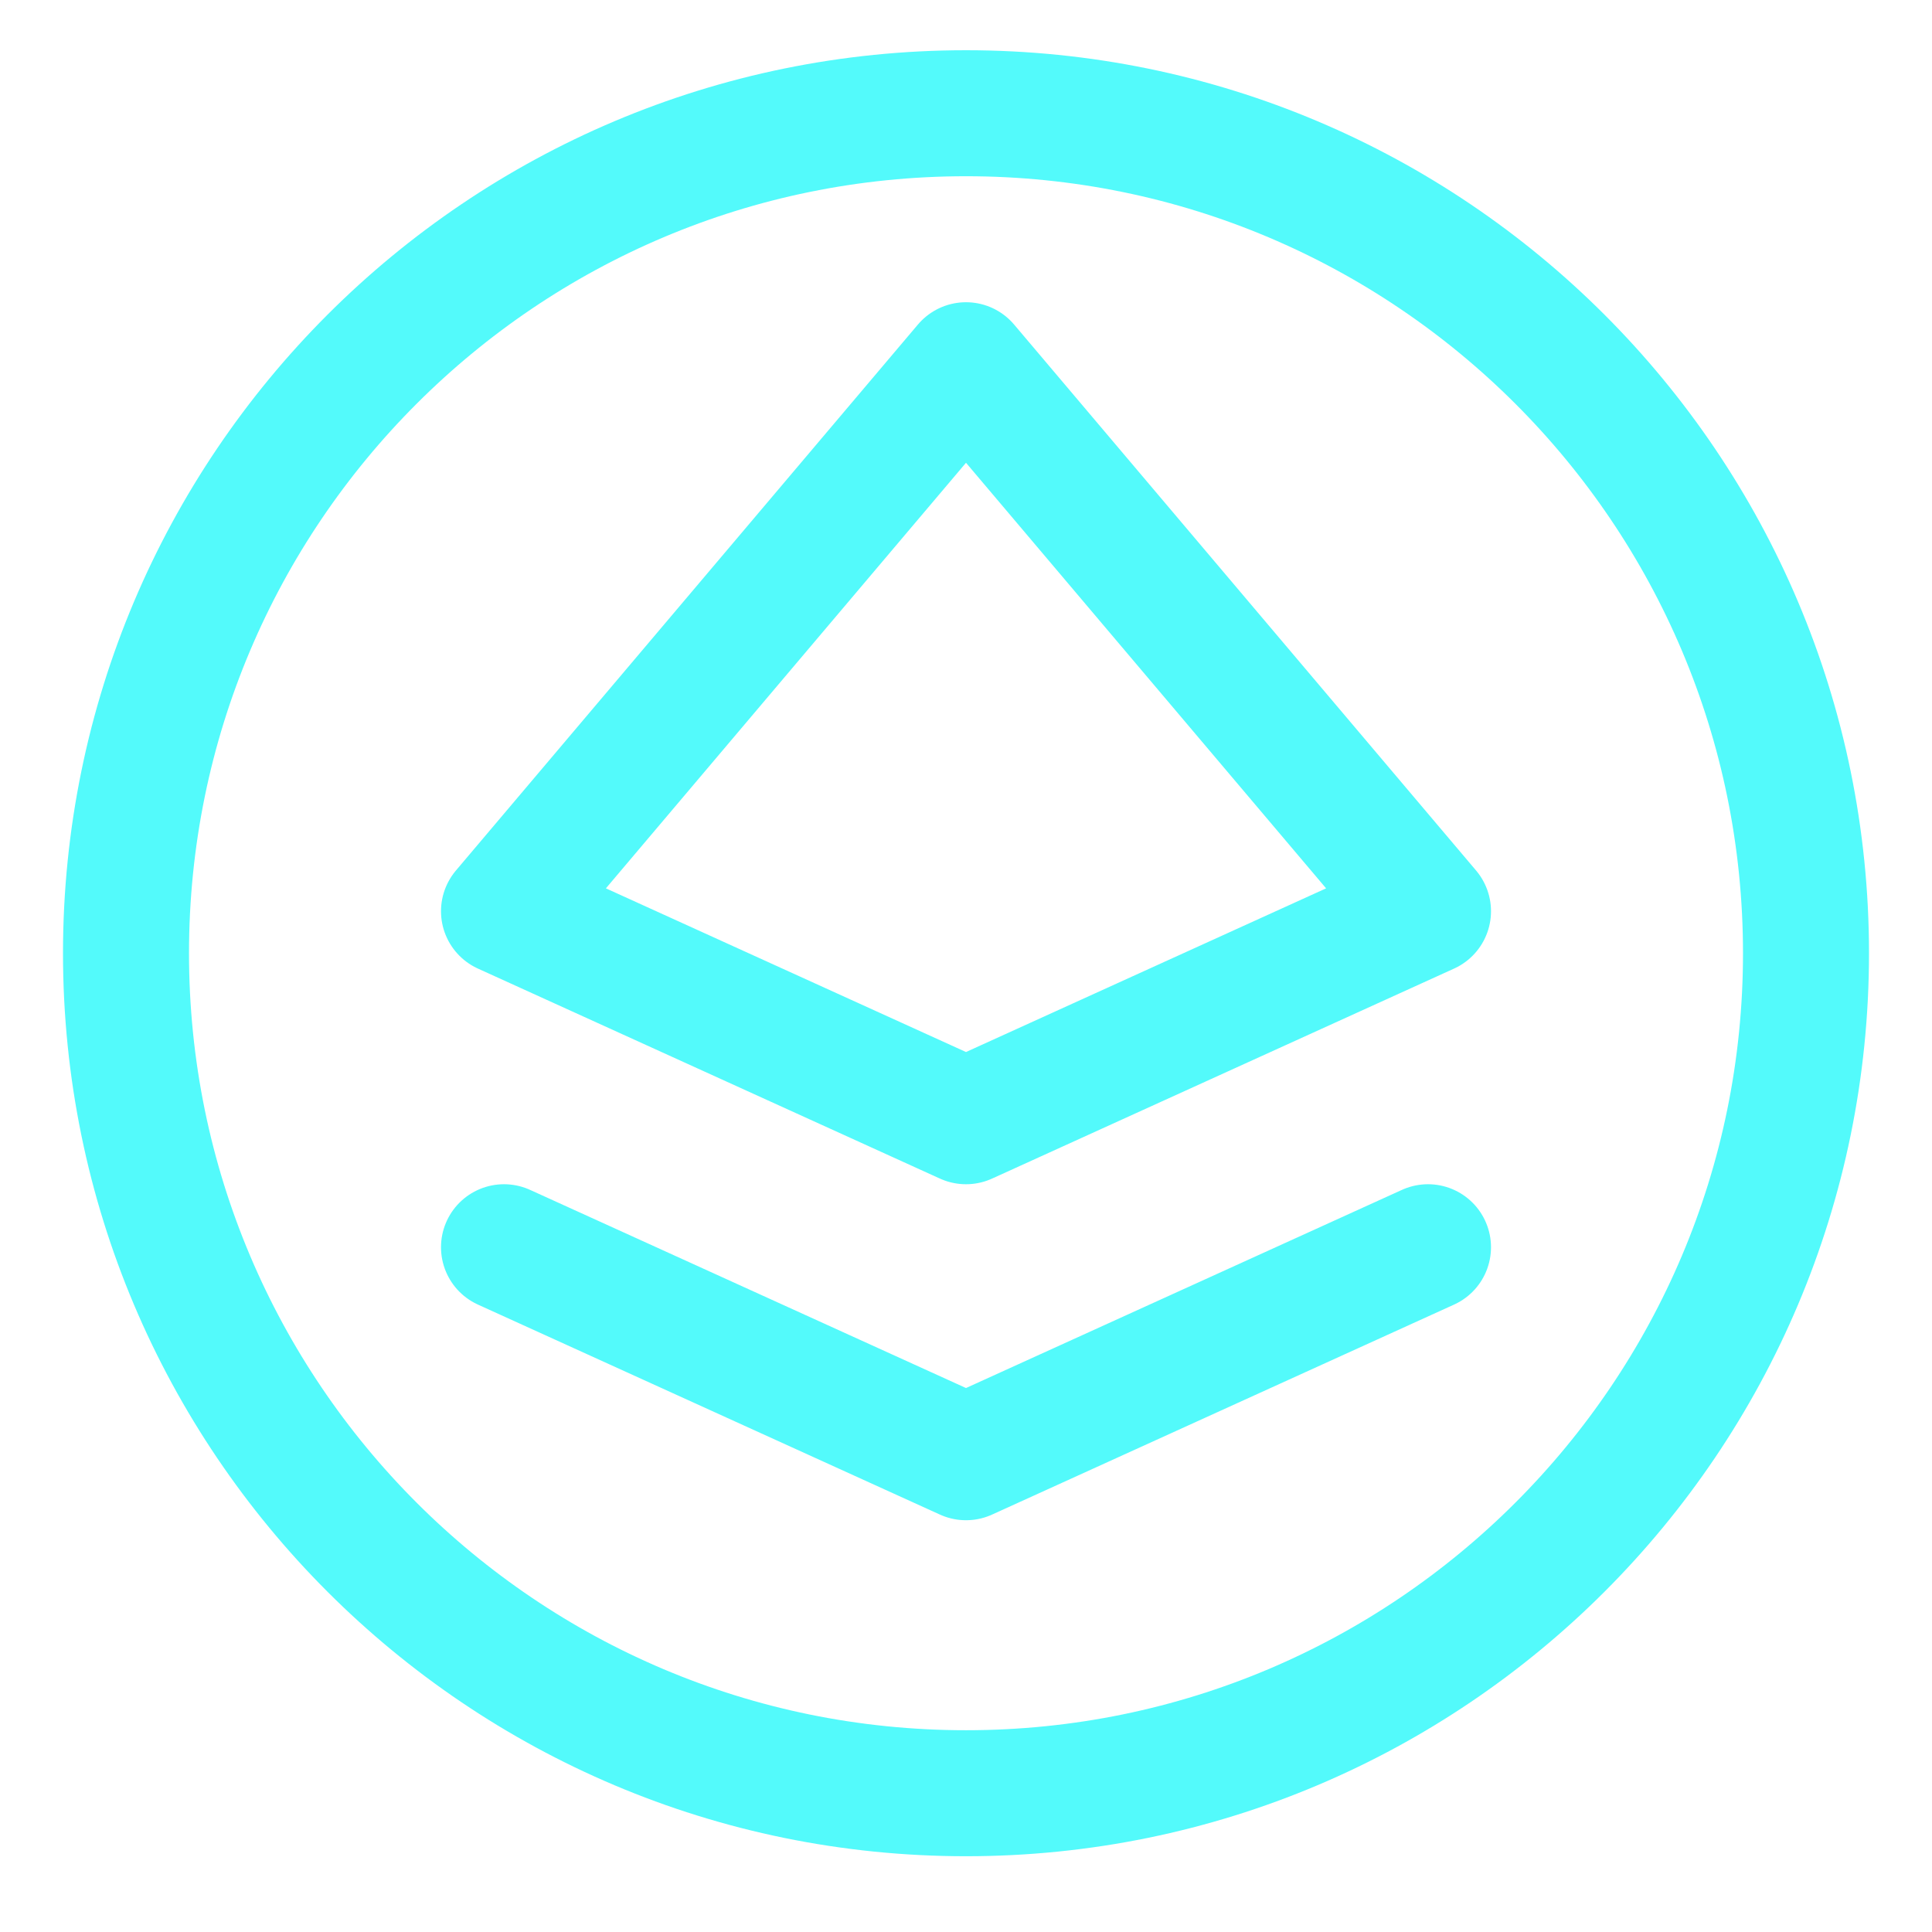
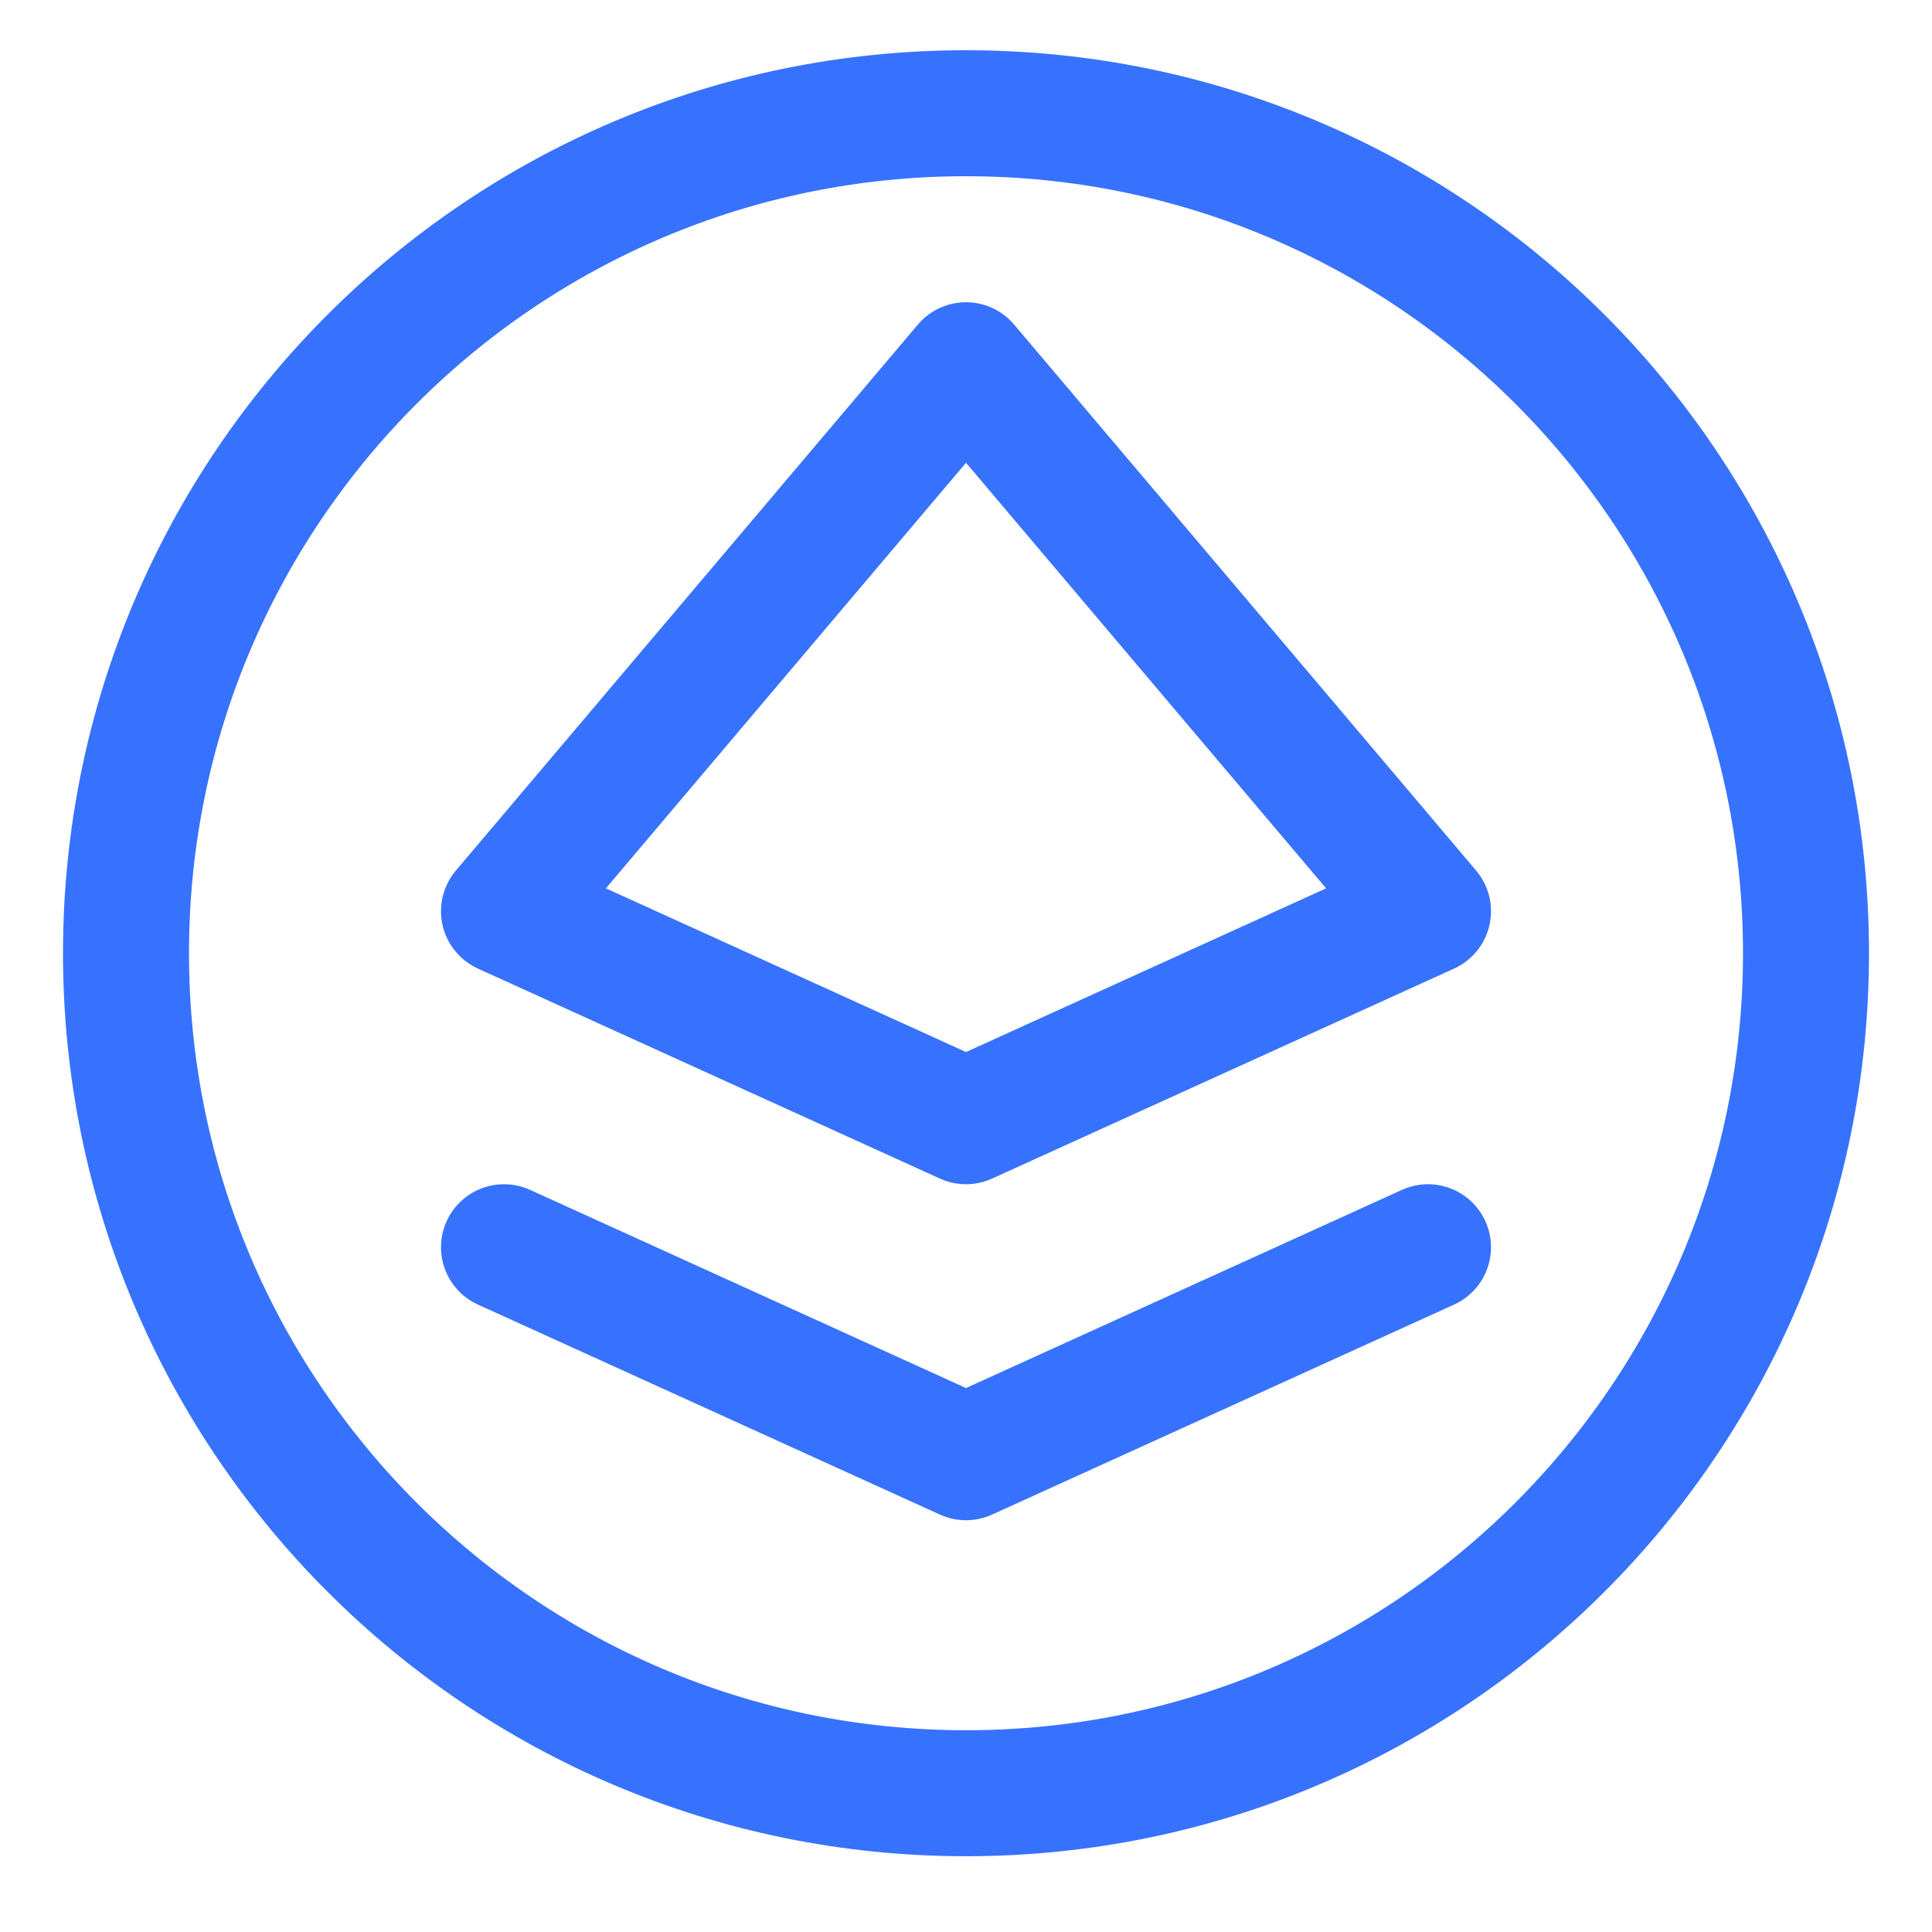
<svg xmlns="http://www.w3.org/2000/svg" width="23" height="23" viewBox="0 0 23 23" fill="none">
-   <path d="M6 14.848L11.5 17.348L17 14.848M21.5 11.348C21.5 16.87 17.023 21.348 11.5 21.348C5.977 21.348 1.5 16.87 1.5 11.348C1.5 5.825 5.977 1.348 11.5 1.348C17.023 1.348 21.5 5.825 21.5 11.348ZM6 10.848L11.5 13.348L17 10.848L11.5 4.348L6 10.848Z" stroke="#53FAFB" stroke-width="1.5" stroke-linecap="round" stroke-linejoin="round" />
+   <path d="M6 14.848L11.5 17.348L17 14.848M21.5 11.348C21.5 16.87 17.023 21.348 11.5 21.348C5.977 21.348 1.5 16.87 1.5 11.348C1.5 5.825 5.977 1.348 11.5 1.348C17.023 1.348 21.5 5.825 21.5 11.348ZM6 10.848L11.5 13.348L17 10.848L11.5 4.348L6 10.848Z" stroke="#3772FF" stroke-width="1.5" stroke-linecap="round" stroke-linejoin="round" />
</svg>
